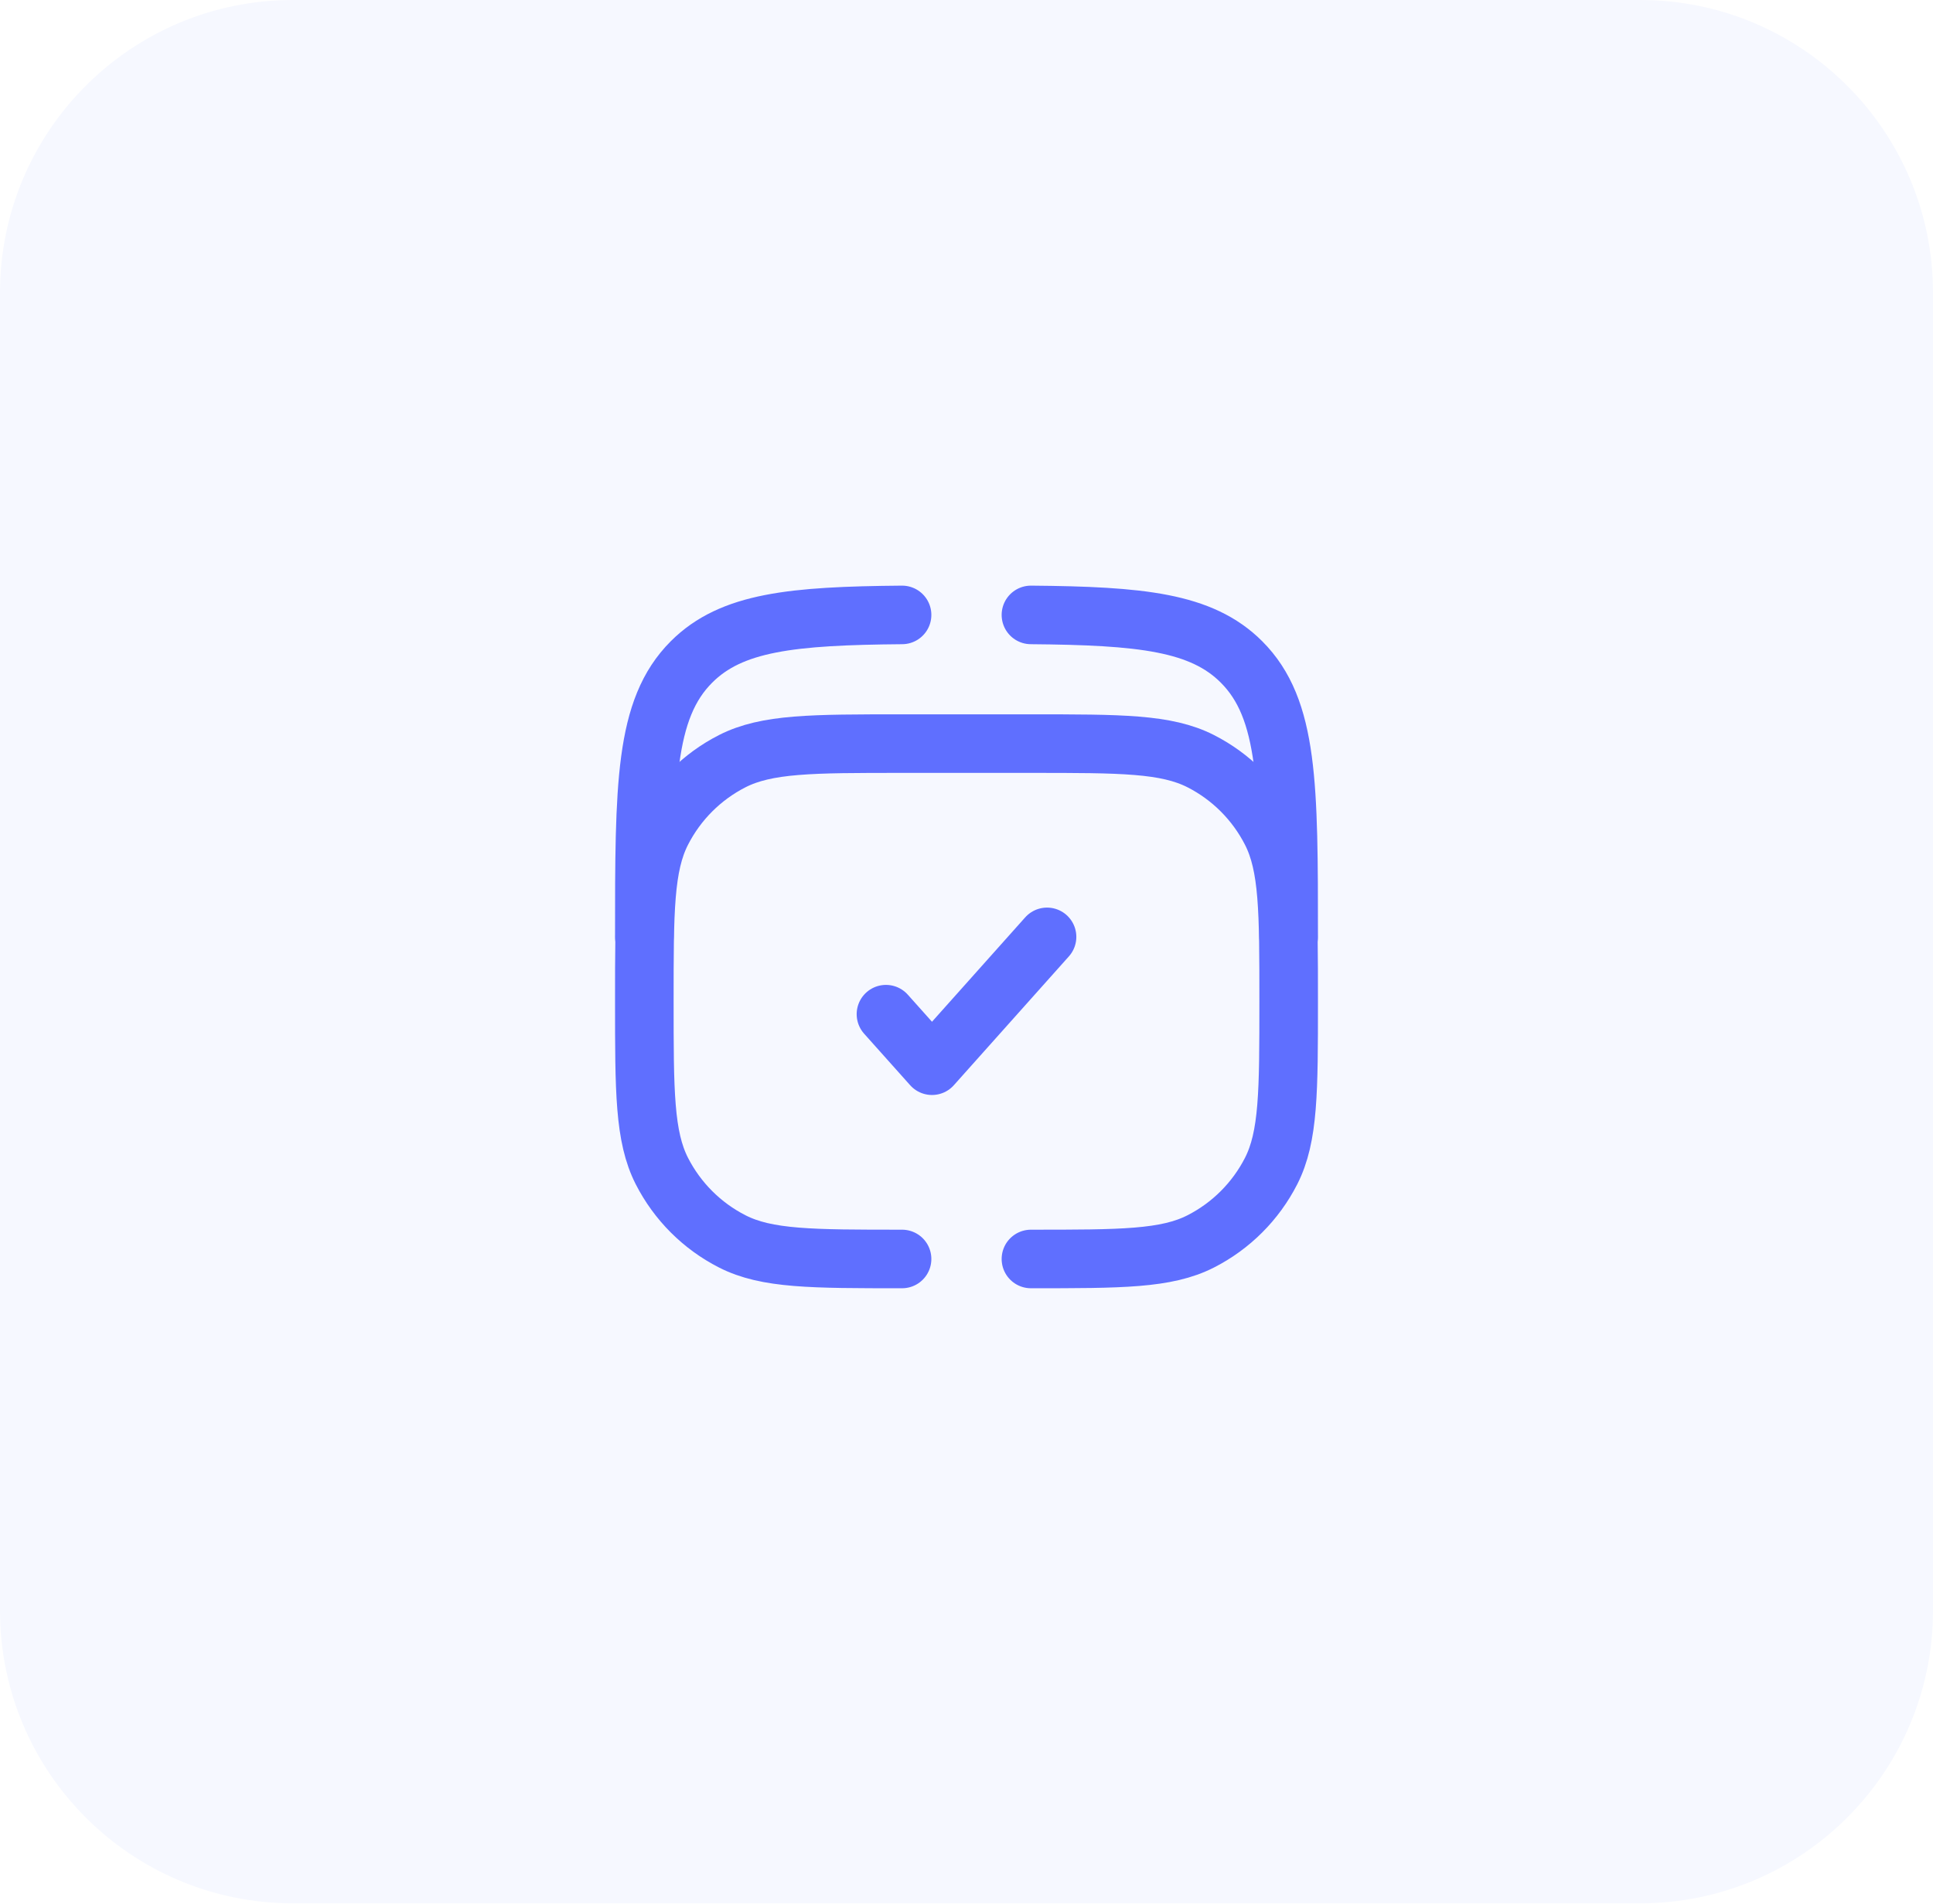
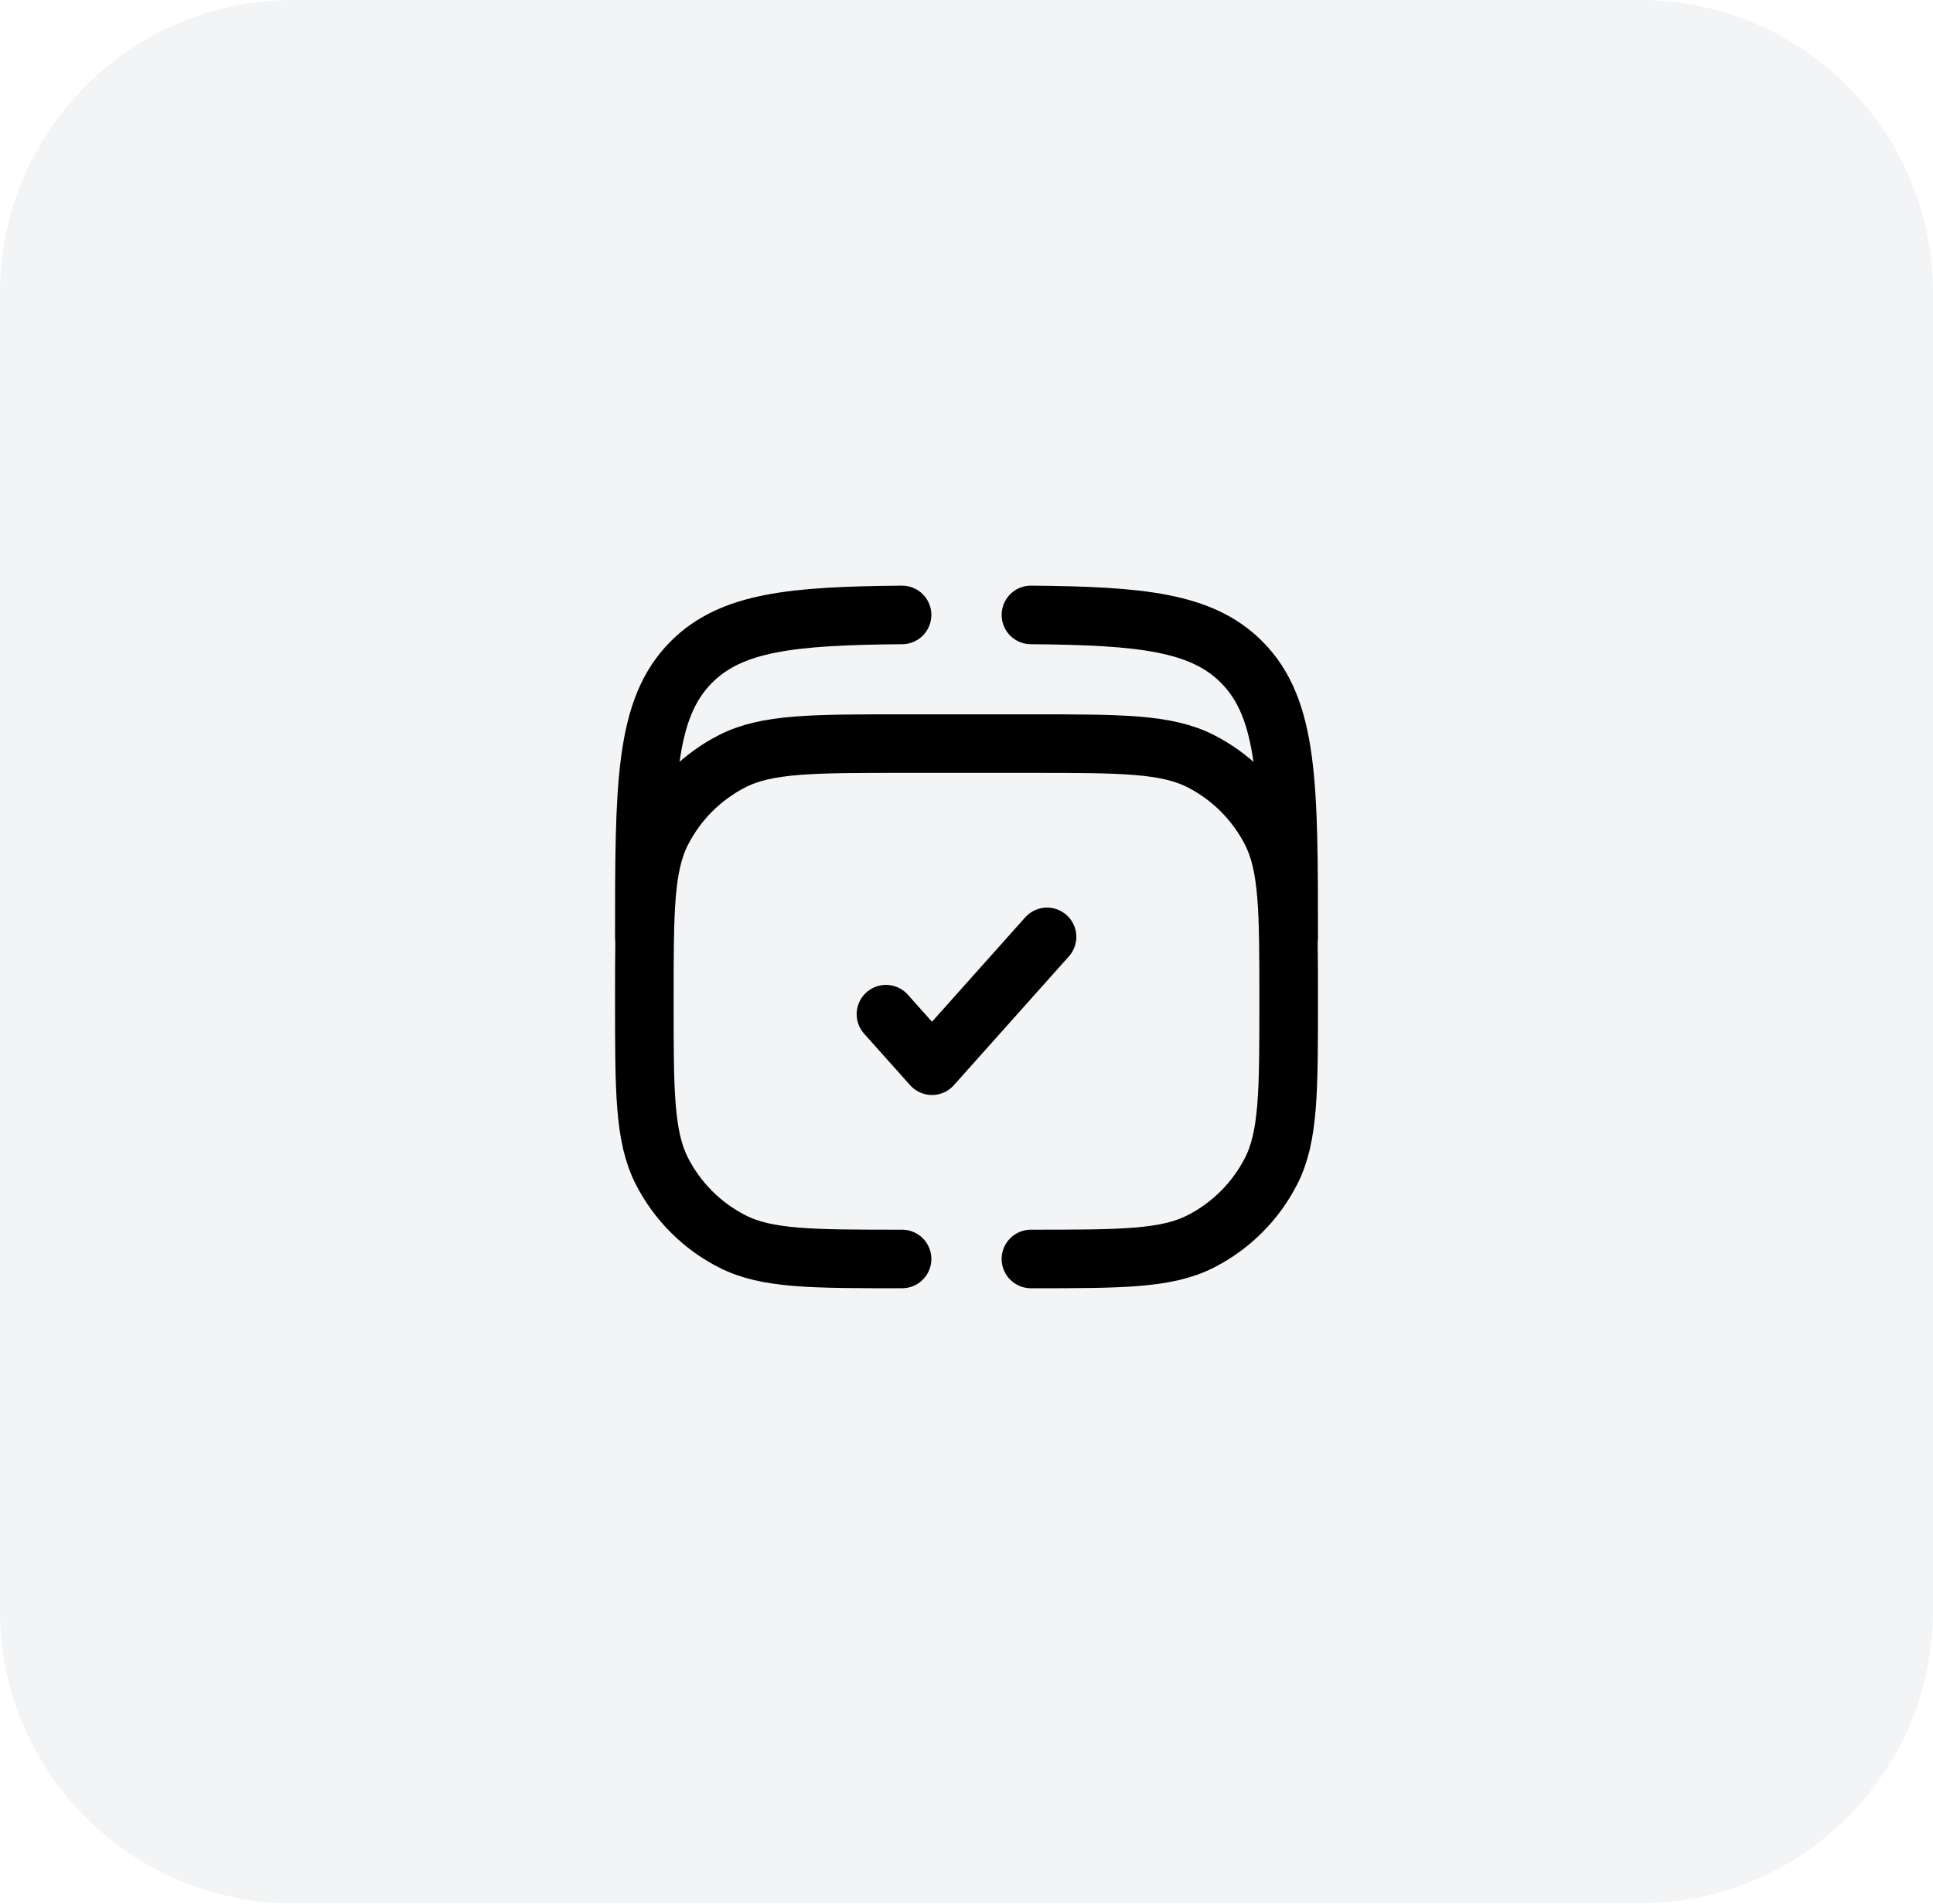
<svg xmlns="http://www.w3.org/2000/svg" width="66" height="65" viewBox="0 0 66 65" fill="none">
-   <rect width="66" height="65" rx="10" fill="#F6F8FF" />
-   <path d="M30.25 34.635L31.822 36.395L35.75 31.995" stroke="#5F6FFF" stroke-width="2" stroke-linecap="round" stroke-linejoin="round" />
-   <path d="M22 31.994C22 26.809 22 24.216 23.611 22.605C24.976 21.24 27.046 21.032 30.8 21M44 31.994C44 26.809 44 24.216 42.389 22.605C41.024 21.24 38.954 21.032 35.2 21" stroke="#5F6FFF" stroke-width="2" stroke-linecap="round" />
-   <path d="M30.8 42.995C27.72 42.995 26.18 42.995 25.003 42.395C23.968 41.868 23.127 41.026 22.599 39.992C22 38.815 22 37.275 22 34.194C22 31.114 22 29.574 22.599 28.398C23.127 27.363 23.968 26.521 25.003 25.994C26.18 25.395 27.72 25.395 30.8 25.395H35.2C38.28 25.395 39.82 25.395 40.997 25.994C42.032 26.521 42.873 27.363 43.401 28.398C44 29.574 44 31.114 44 34.194C44 37.275 44 38.815 43.401 39.992C42.873 41.026 42.032 41.868 40.997 42.395C39.82 42.995 38.28 42.995 35.2 42.995" stroke="#5F6FFF" stroke-width="2" stroke-linecap="round" />
+   <rect width="66" height="65" rx="10" fill="#F3F4F6" />
+   <path d="M30.25 34.635L31.822 36.395L35.75 31.995" stroke="#000000" stroke-width="2" stroke-linecap="round" stroke-linejoin="round" />
+   <path d="M22 31.994C22 26.809 22 24.216 23.611 22.605C24.976 21.24 27.046 21.032 30.8 21M44 31.994C44 26.809 44 24.216 42.389 22.605C41.024 21.24 38.954 21.032 35.2 21" stroke="#000000" stroke-width="2" stroke-linecap="round" />
+   <path d="M30.8 42.995C27.72 42.995 26.18 42.995 25.003 42.395C23.968 41.868 23.127 41.026 22.599 39.992C22 38.815 22 37.275 22 34.194C22 31.114 22 29.574 22.599 28.398C23.127 27.363 23.968 26.521 25.003 25.994C26.18 25.395 27.72 25.395 30.8 25.395H35.2C38.28 25.395 39.82 25.395 40.997 25.994C42.032 26.521 42.873 27.363 43.401 28.398C44 29.574 44 31.114 44 34.194C44 37.275 44 38.815 43.401 39.992C42.873 41.026 42.032 41.868 40.997 42.395C39.82 42.995 38.28 42.995 35.2 42.995" stroke="#000000" stroke-width="2" stroke-linecap="round" />
</svg>
